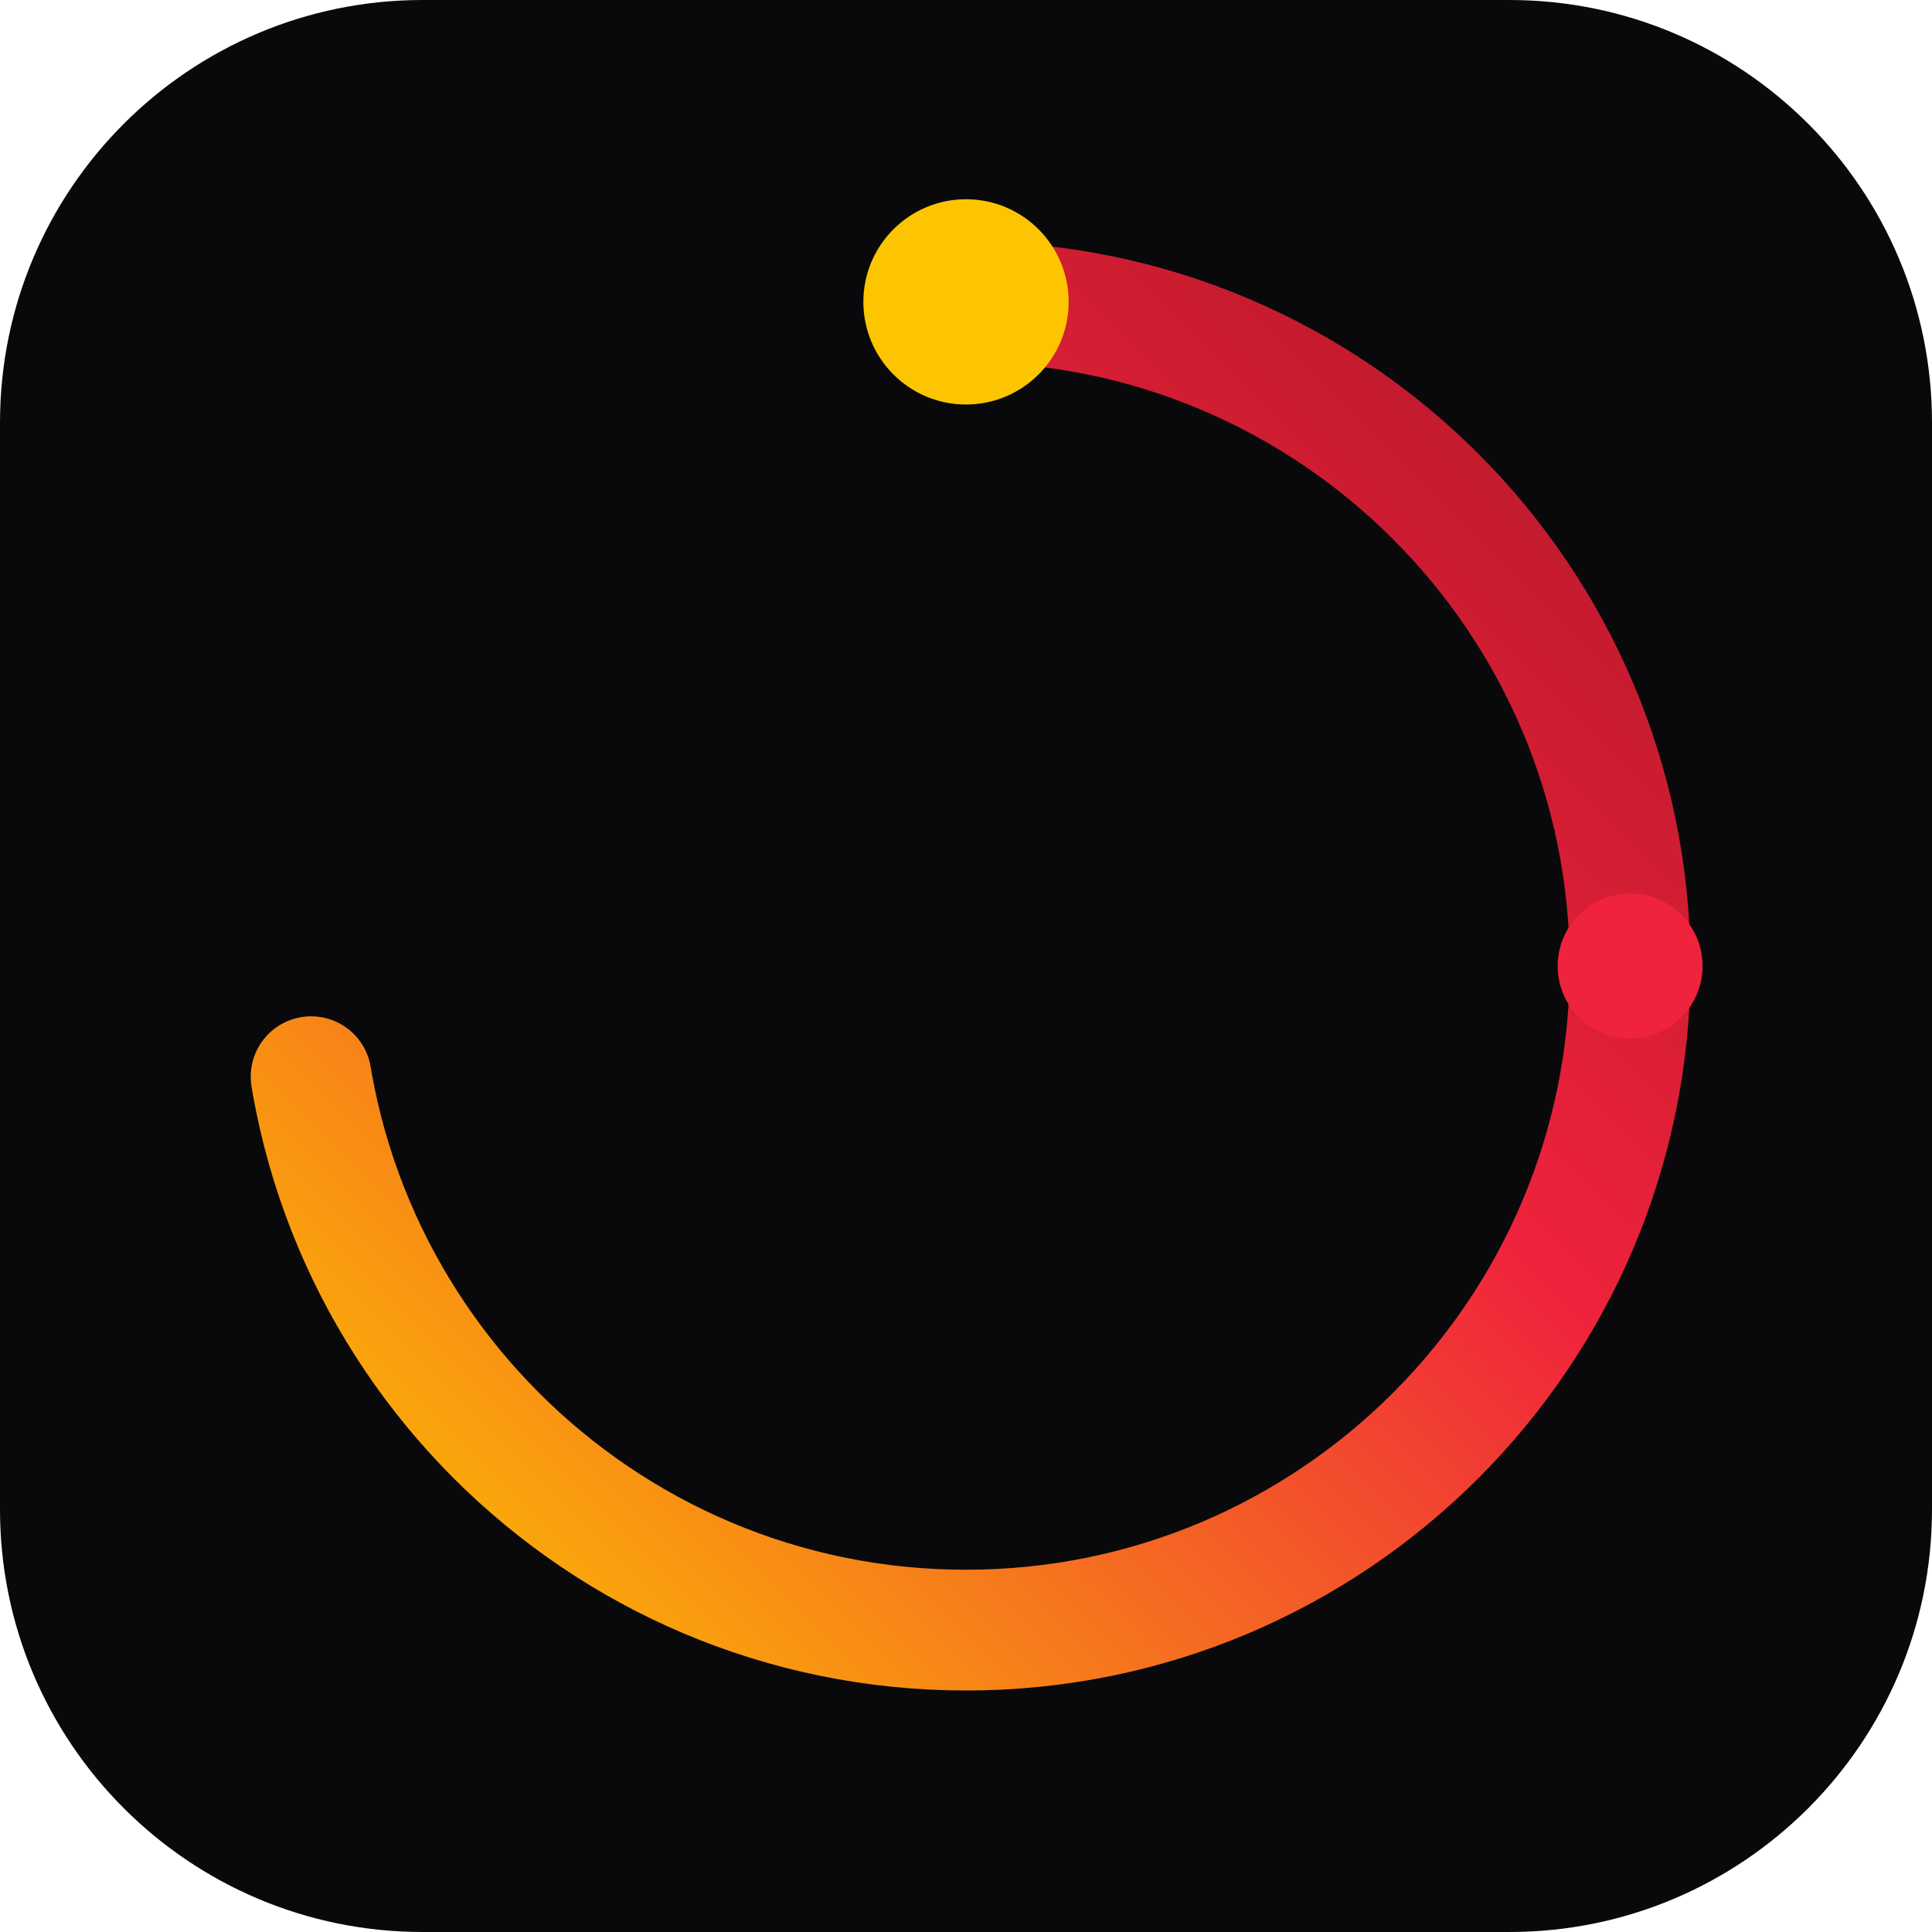
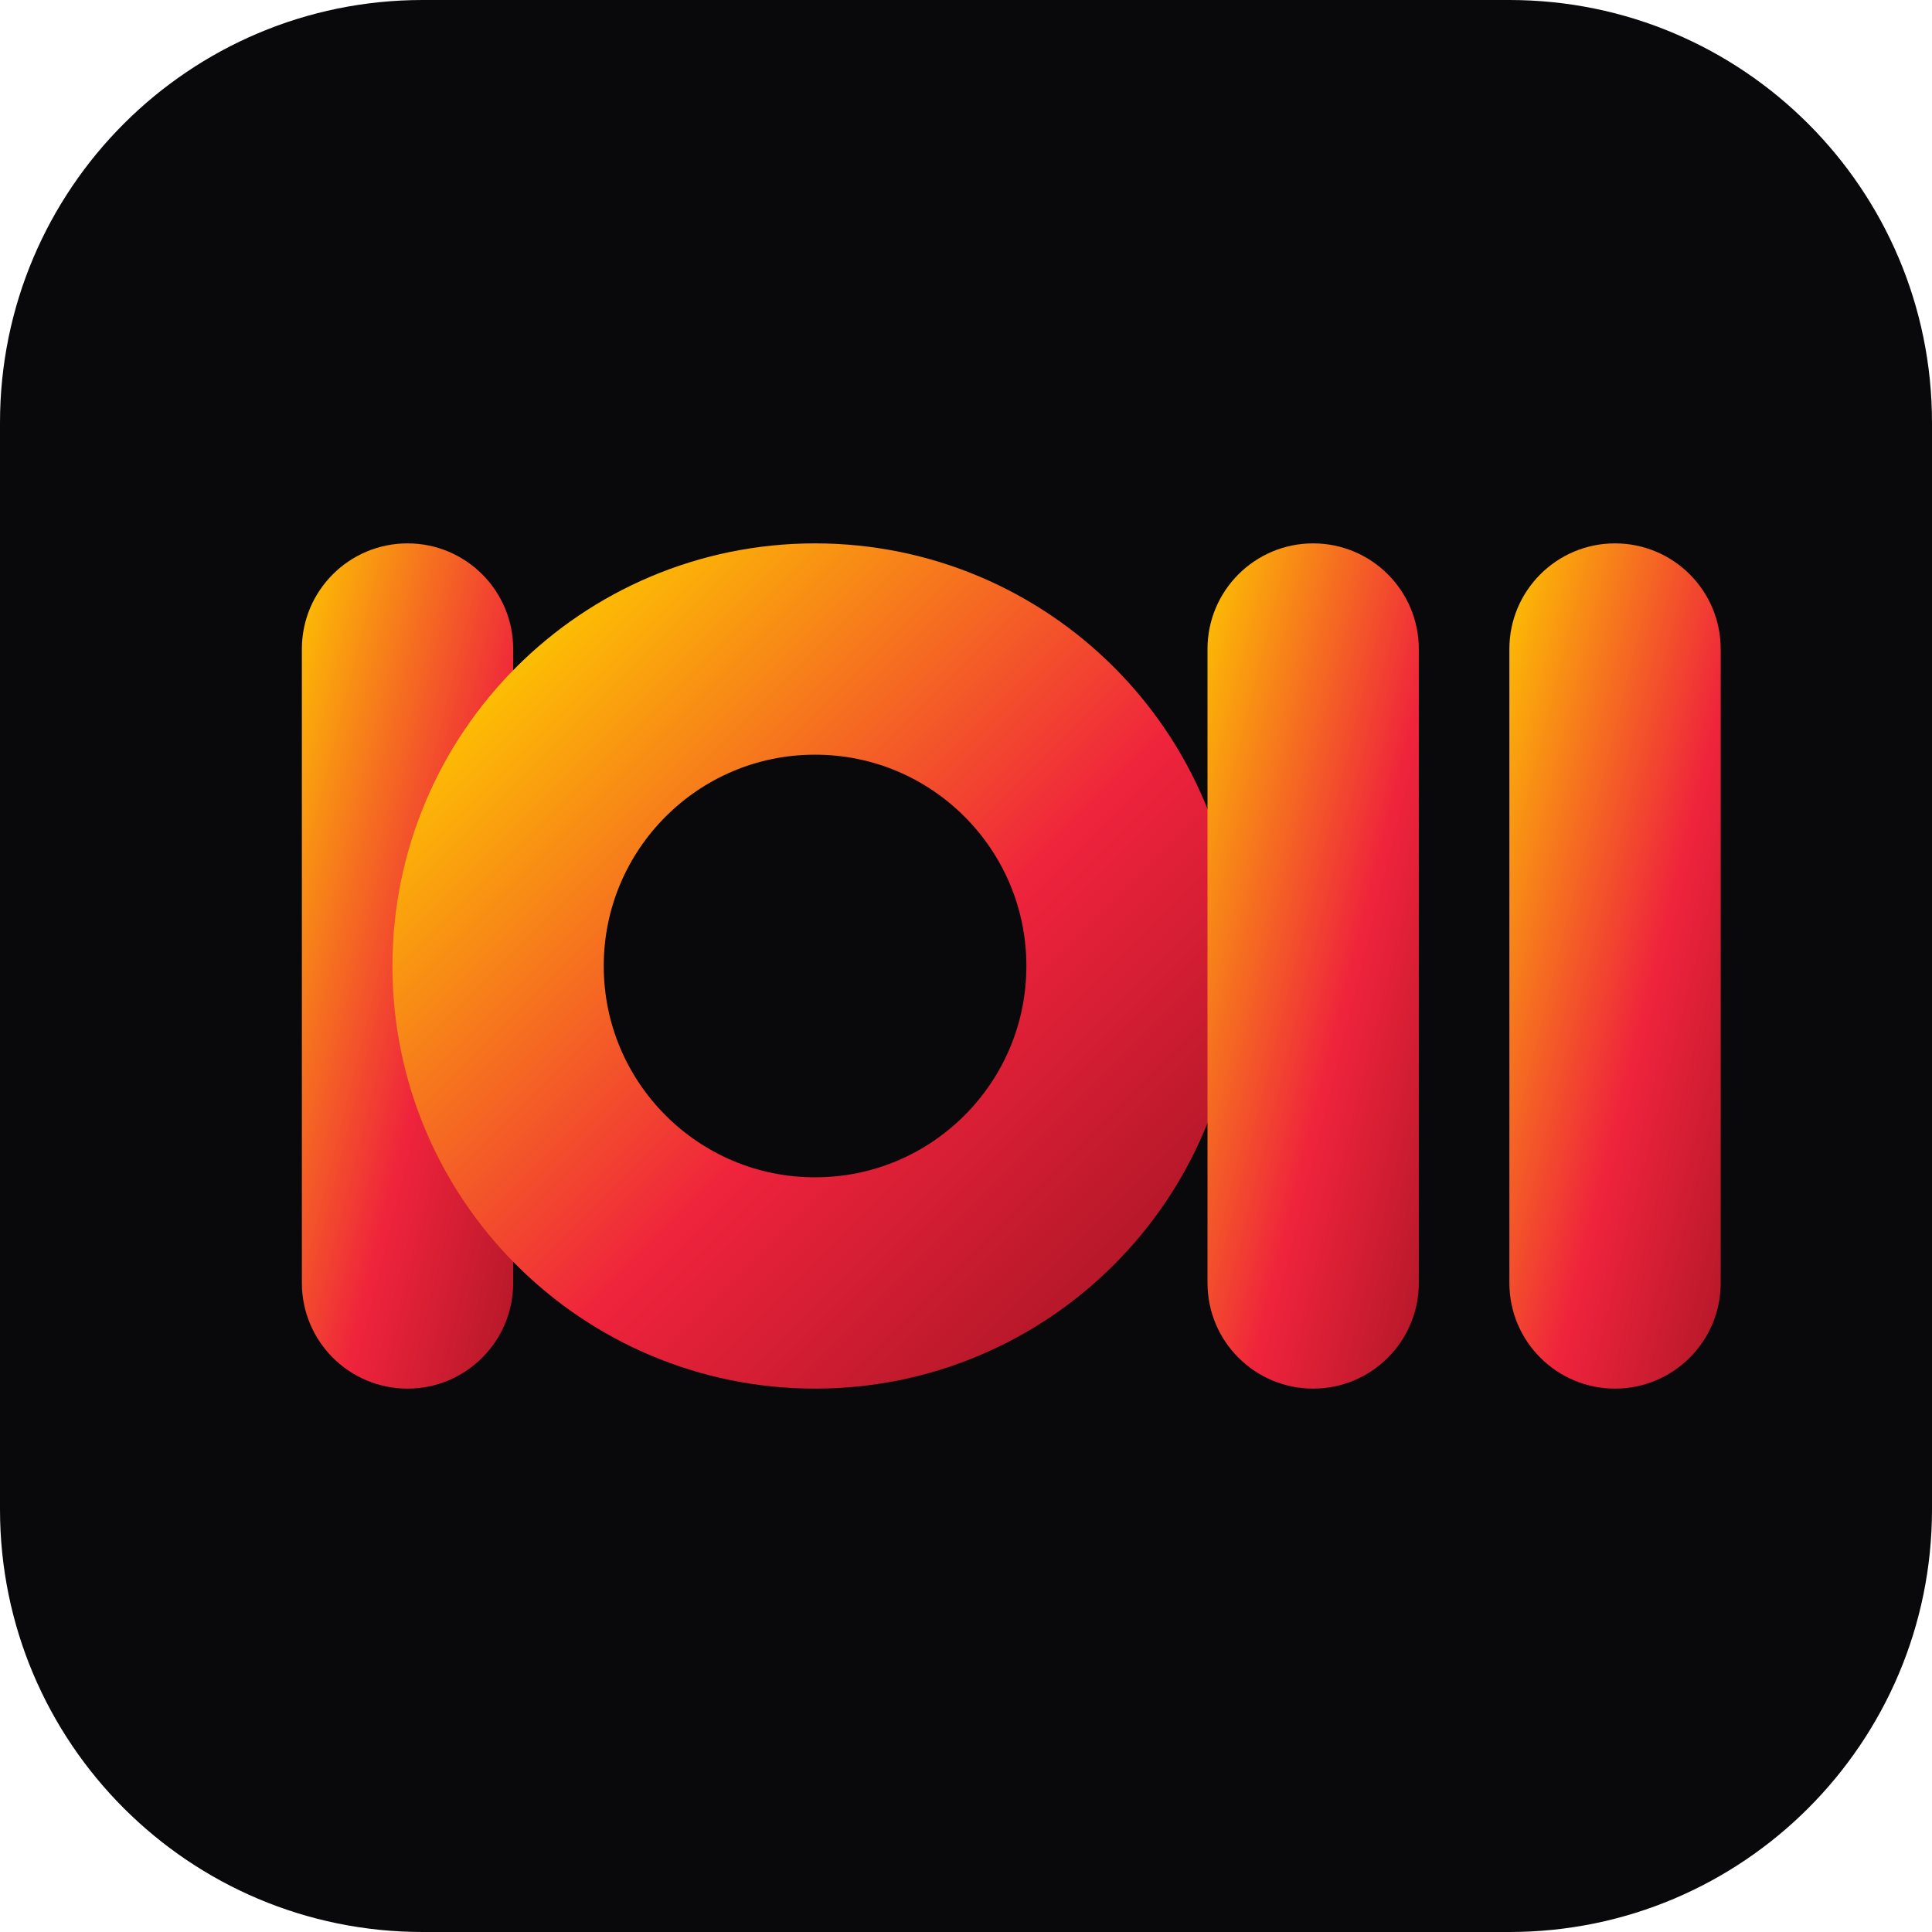
<svg xmlns="http://www.w3.org/2000/svg" viewBox="0 0 64 64">
  <defs>
    <linearGradient id="g" x1="0" y1="0" x2="1" y2="1">
      <stop offset="0%" stop-color="#FDC500" />
      <stop offset="60%" stop-color="#EF233C" />
      <stop offset="100%" stop-color="#B21728" />
    </linearGradient>
  </defs>
  <rect width="64" height="64" rx="14" fill="#09090B" />
-   <g transform="rotate(-90 32 32)">
-     <circle cx="32" cy="32" r="22" fill="none" stroke="url(#g)" stroke-width="4" stroke-linecap="round" stroke-dasharray="100 40" />
-   </g>
-   <circle cx="32" cy="10" r="3.4" fill="#FDC500" />
-   <circle cx="54" cy="32" r="2.4" fill="#EF233C" />
+   <rect x="10" y="18" width="7" height="28" rx="3.5" fill="url(#g)" />
+   <circle cx="27" cy="32" r="10.5" fill="none" stroke="url(#g)" stroke-width="7" />
+   <rect x="40" y="18" width="7" height="28" rx="3.5" fill="url(#g)" />
+   <rect x="50" y="18" width="7" height="28" rx="3.5" fill="url(#g)" />
</svg>
